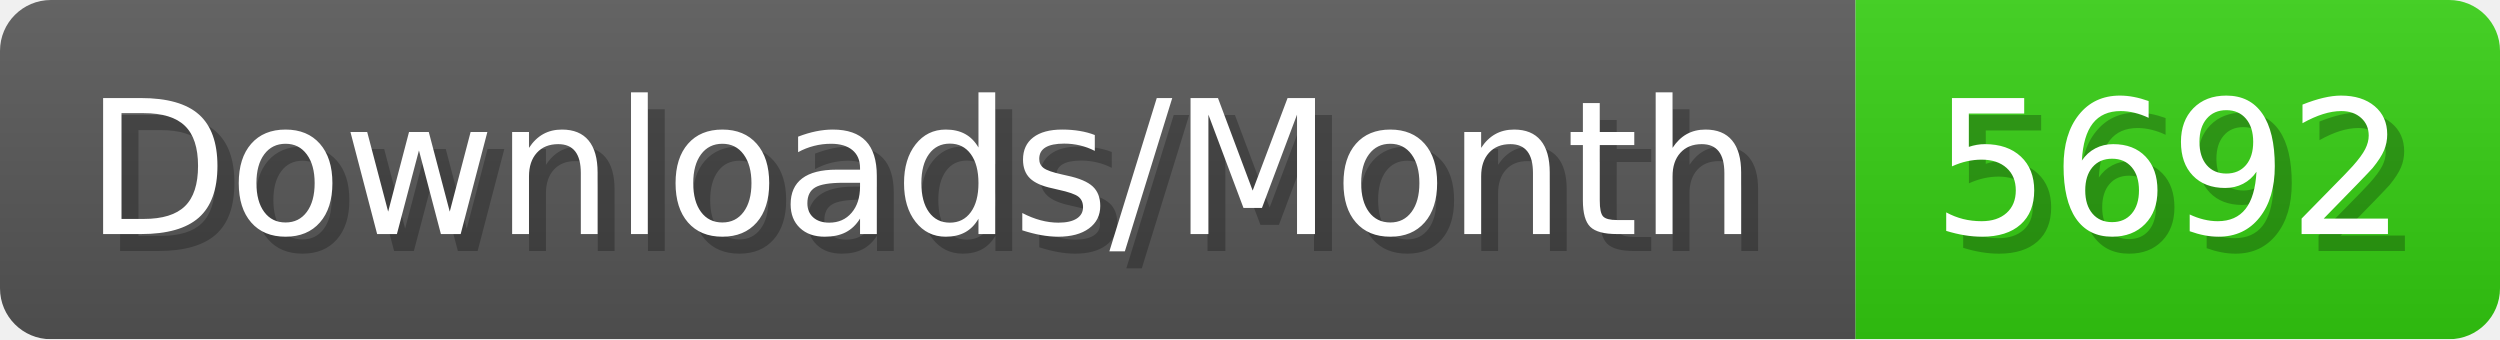
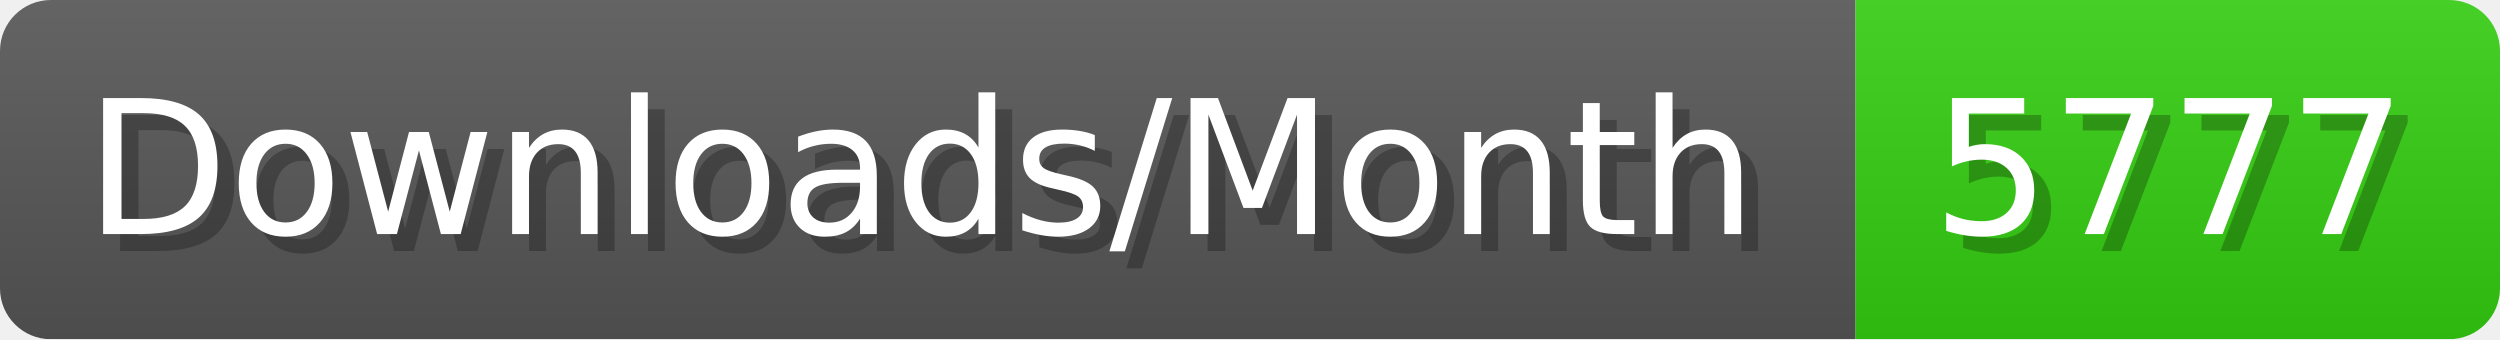
- <svg xmlns="http://www.w3.org/2000/svg" width="147.4" height="20" viewBox="0 0 1474 200" role="img" aria-label="Downloads/Month: 5692">
+ <svg xmlns="http://www.w3.org/2000/svg" width="147.4" height="20" viewBox="0 0 1474 200" role="img" aria-label="Downloads/Month: 5777">
  <linearGradient id="YlXUI" x2="0" y2="100%">
    <stop offset="0" stop-opacity=".1" stop-color="#EEE" />
    <stop offset="1" stop-opacity=".1" />
  </linearGradient>
  <mask id="JHhop">
    <rect width="1474" height="200" rx="30" fill="#FFF" />
  </mask>
  <g mask="url(#JHhop)">
    <rect width="1094" height="200" fill="#555" />
    <rect width="380" height="200" fill="#3C1" x="1094" />
    <rect width="1474" height="200" fill="url(#YlXUI)" />
  </g>
  <g aria-hidden="true" fill="#fff" text-anchor="start" font-family="Verdana,DejaVu Sans,sans-serif" font-size="110">
    <text x="60" y="148" textLength="994" fill="#000" opacity="0.25">Downloads/Month</text>
    <text x="50" y="138" textLength="994">Downloads/Month</text>
-     <text x="1149" y="148" textLength="280" fill="#000" opacity="0.25">5692</text>
-     <text x="1139" y="138" textLength="280">5692</text>
+     <text x="1149" y="148" textLength="280" fill="#000" opacity="0.25">5777</text>
+     <text x="1139" y="138" textLength="280">5777</text>
  </g>
</svg>
